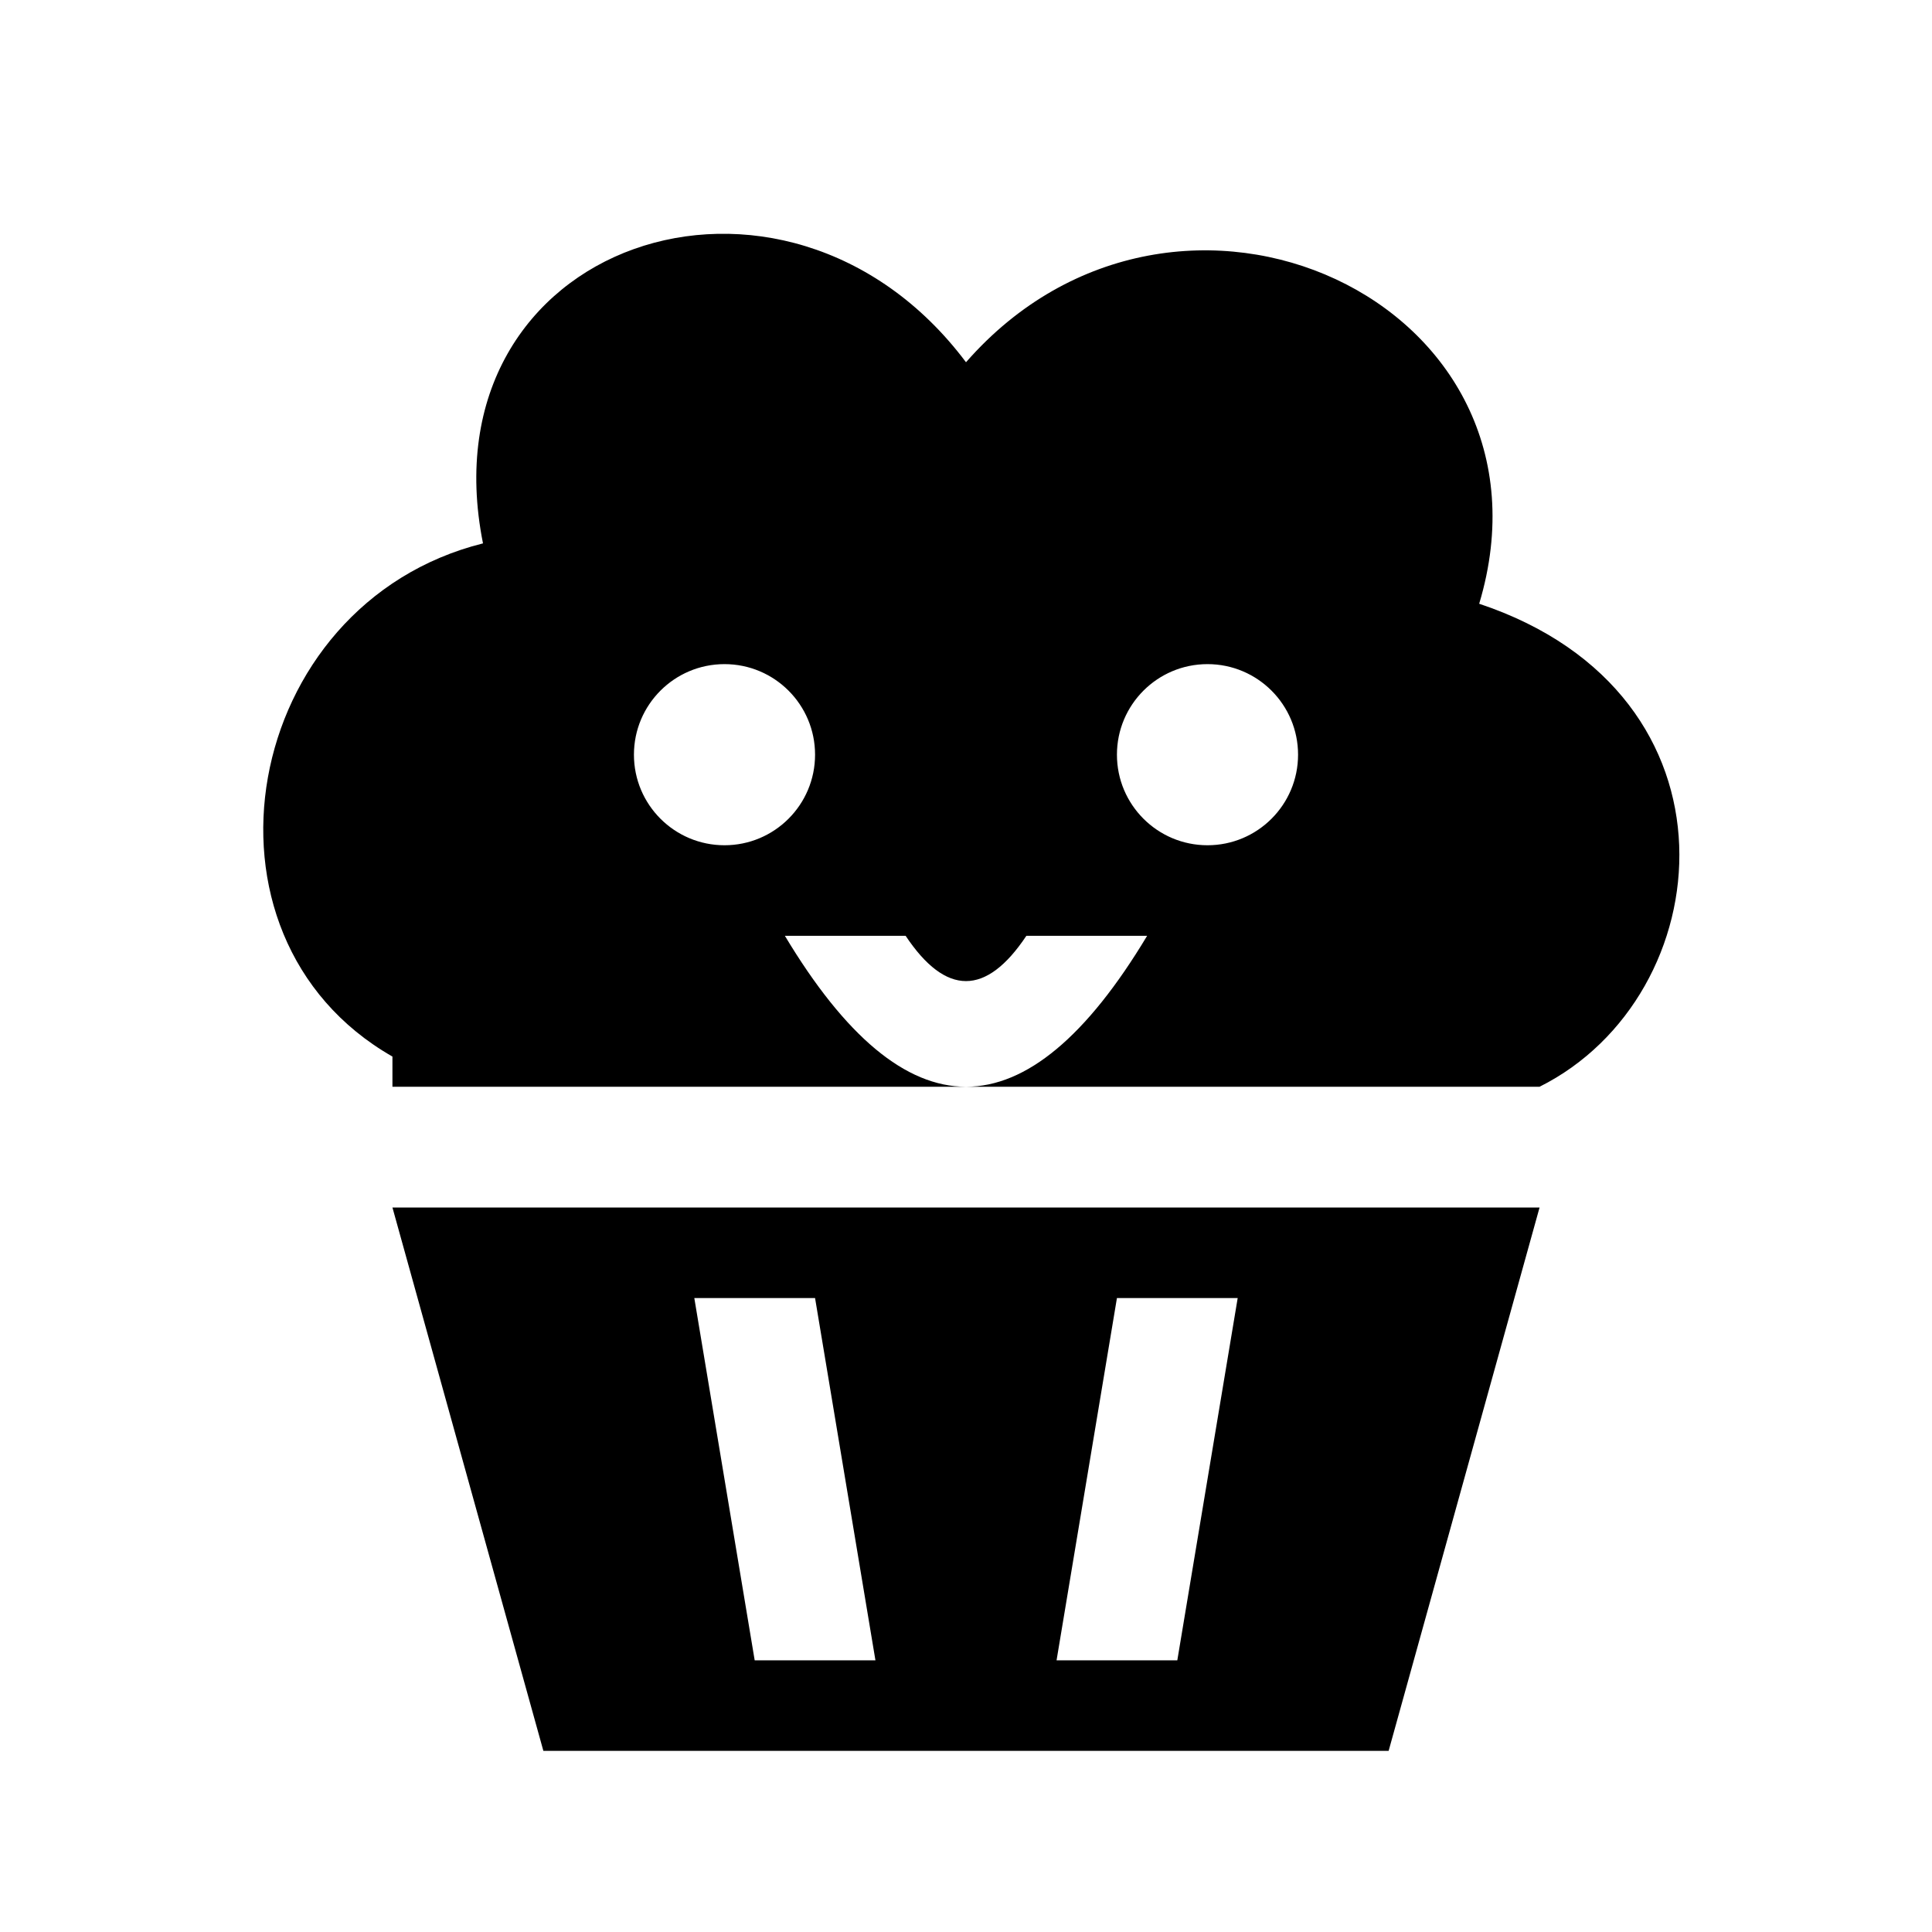
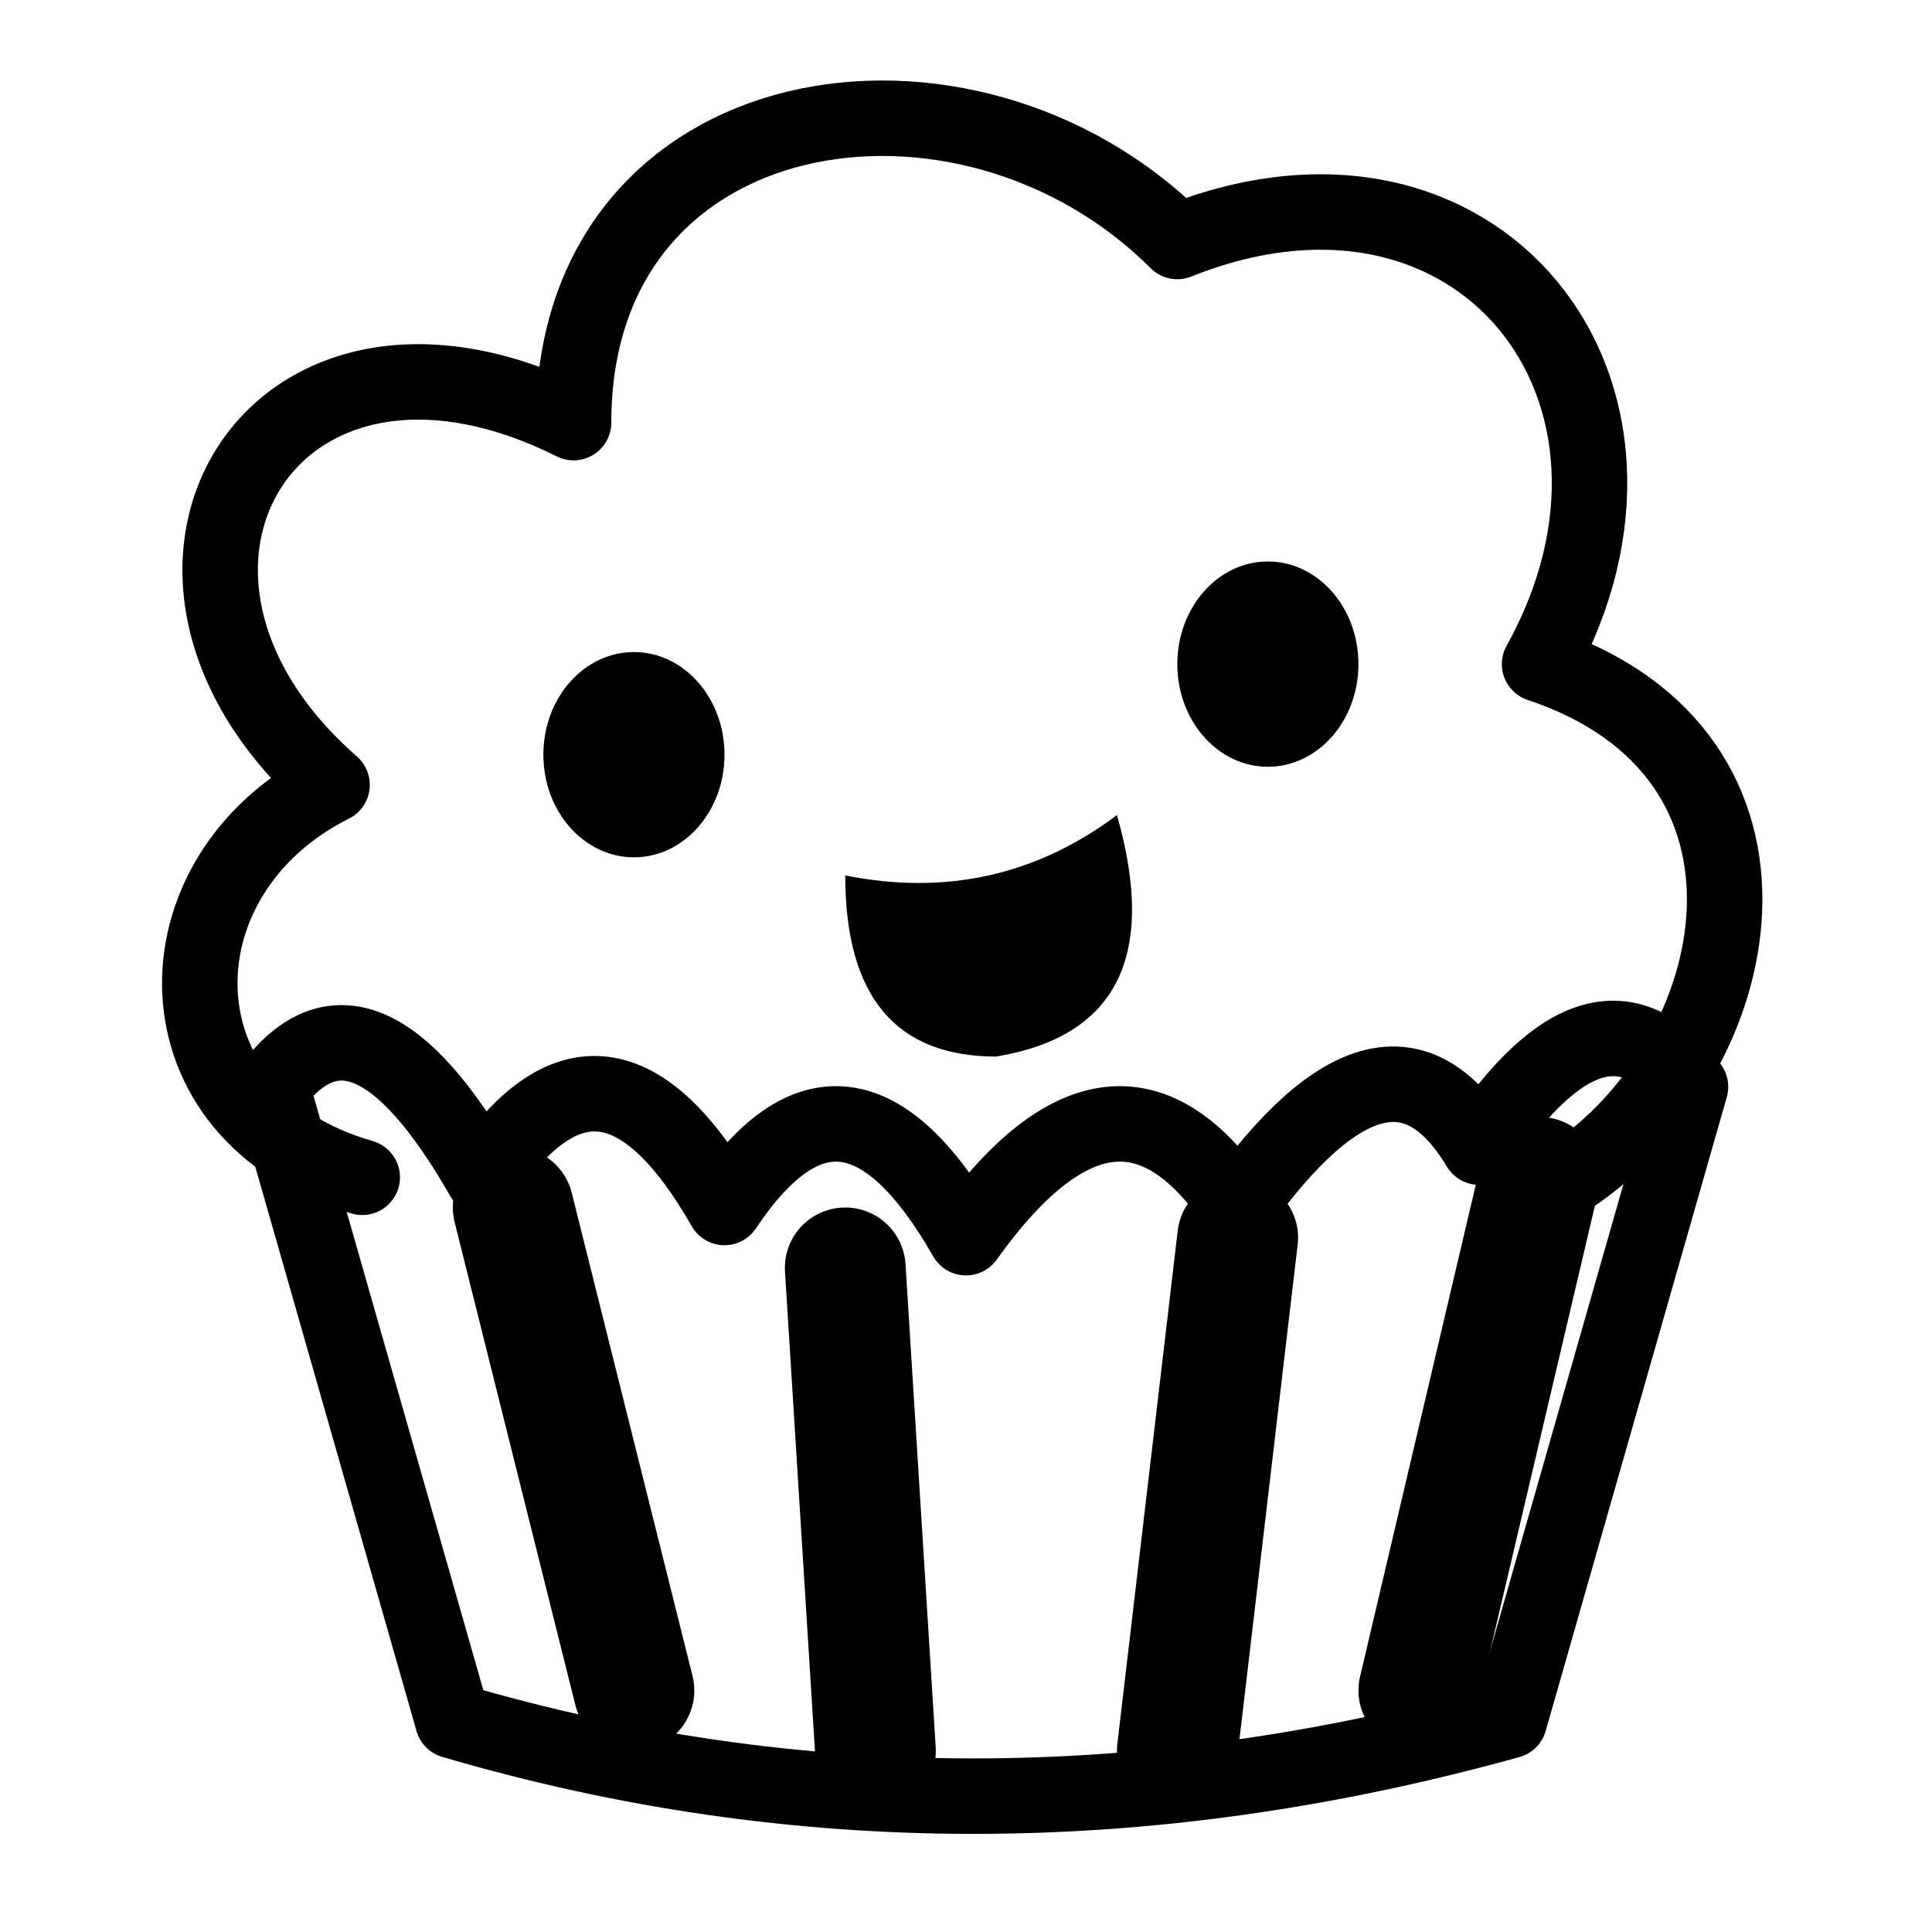
- <svg xmlns="http://www.w3.org/2000/svg" viewBox="0 0 64 64">
-   <path fill="currentColor" fill-rule="evenodd" d="M13 35C6 31 8 20 16 18C14 8 26 4 32 12C39 4 52 10 49 20C58 23 57 33 51 36H13ZM21 25a3 3 0 1 0 6 0a3 3 0 1 0-6 0ZM37 25a3 3 0 1 0 6 0a3 3 0 1 0-6 0ZM26 31Q32 41 38 31H34Q32 34 30 31ZM13 40H51L46 58H18ZM23 43L25 55H29L27 43ZM37 43L35 55H39L41 43Z" />
+ <svg xmlns="http://www.w3.org/2000/svg" viewBox="0 0 64 64" fill="none" stroke="currentColor" stroke-width="2.5" stroke-linecap="round" stroke-linejoin="round">
+   <path d="M12 39C5 37 5 29 11 26C3 19 9 9 19 14C19 3 32 1 39 8C49 4 56 13 51 22C60 25 58 35 52 39" />
+   <path d="M9 36Q12 32 16 39Q20 33 24 40Q28 34 32 41Q37 34 41 40Q46 33 49 38Q53 32 56 36L50 57Q32 62 15 57Z" />
+   <path d="M17 40L21 56M28 42L29 58M41 41L39 58M51 39L47 56" stroke-width="4" />
+   <ellipse cx="21" cy="25" rx="3" ry="3.4" fill="currentColor" stroke="none" />
+   <ellipse cx="42" cy="22" rx="3" ry="3.4" fill="currentColor" stroke="none" />
+   <path d="M28 29Q33 30 37 27Q39 34 33 35Q28 35 28 29Z" fill="currentColor" stroke="none" />
</svg>
